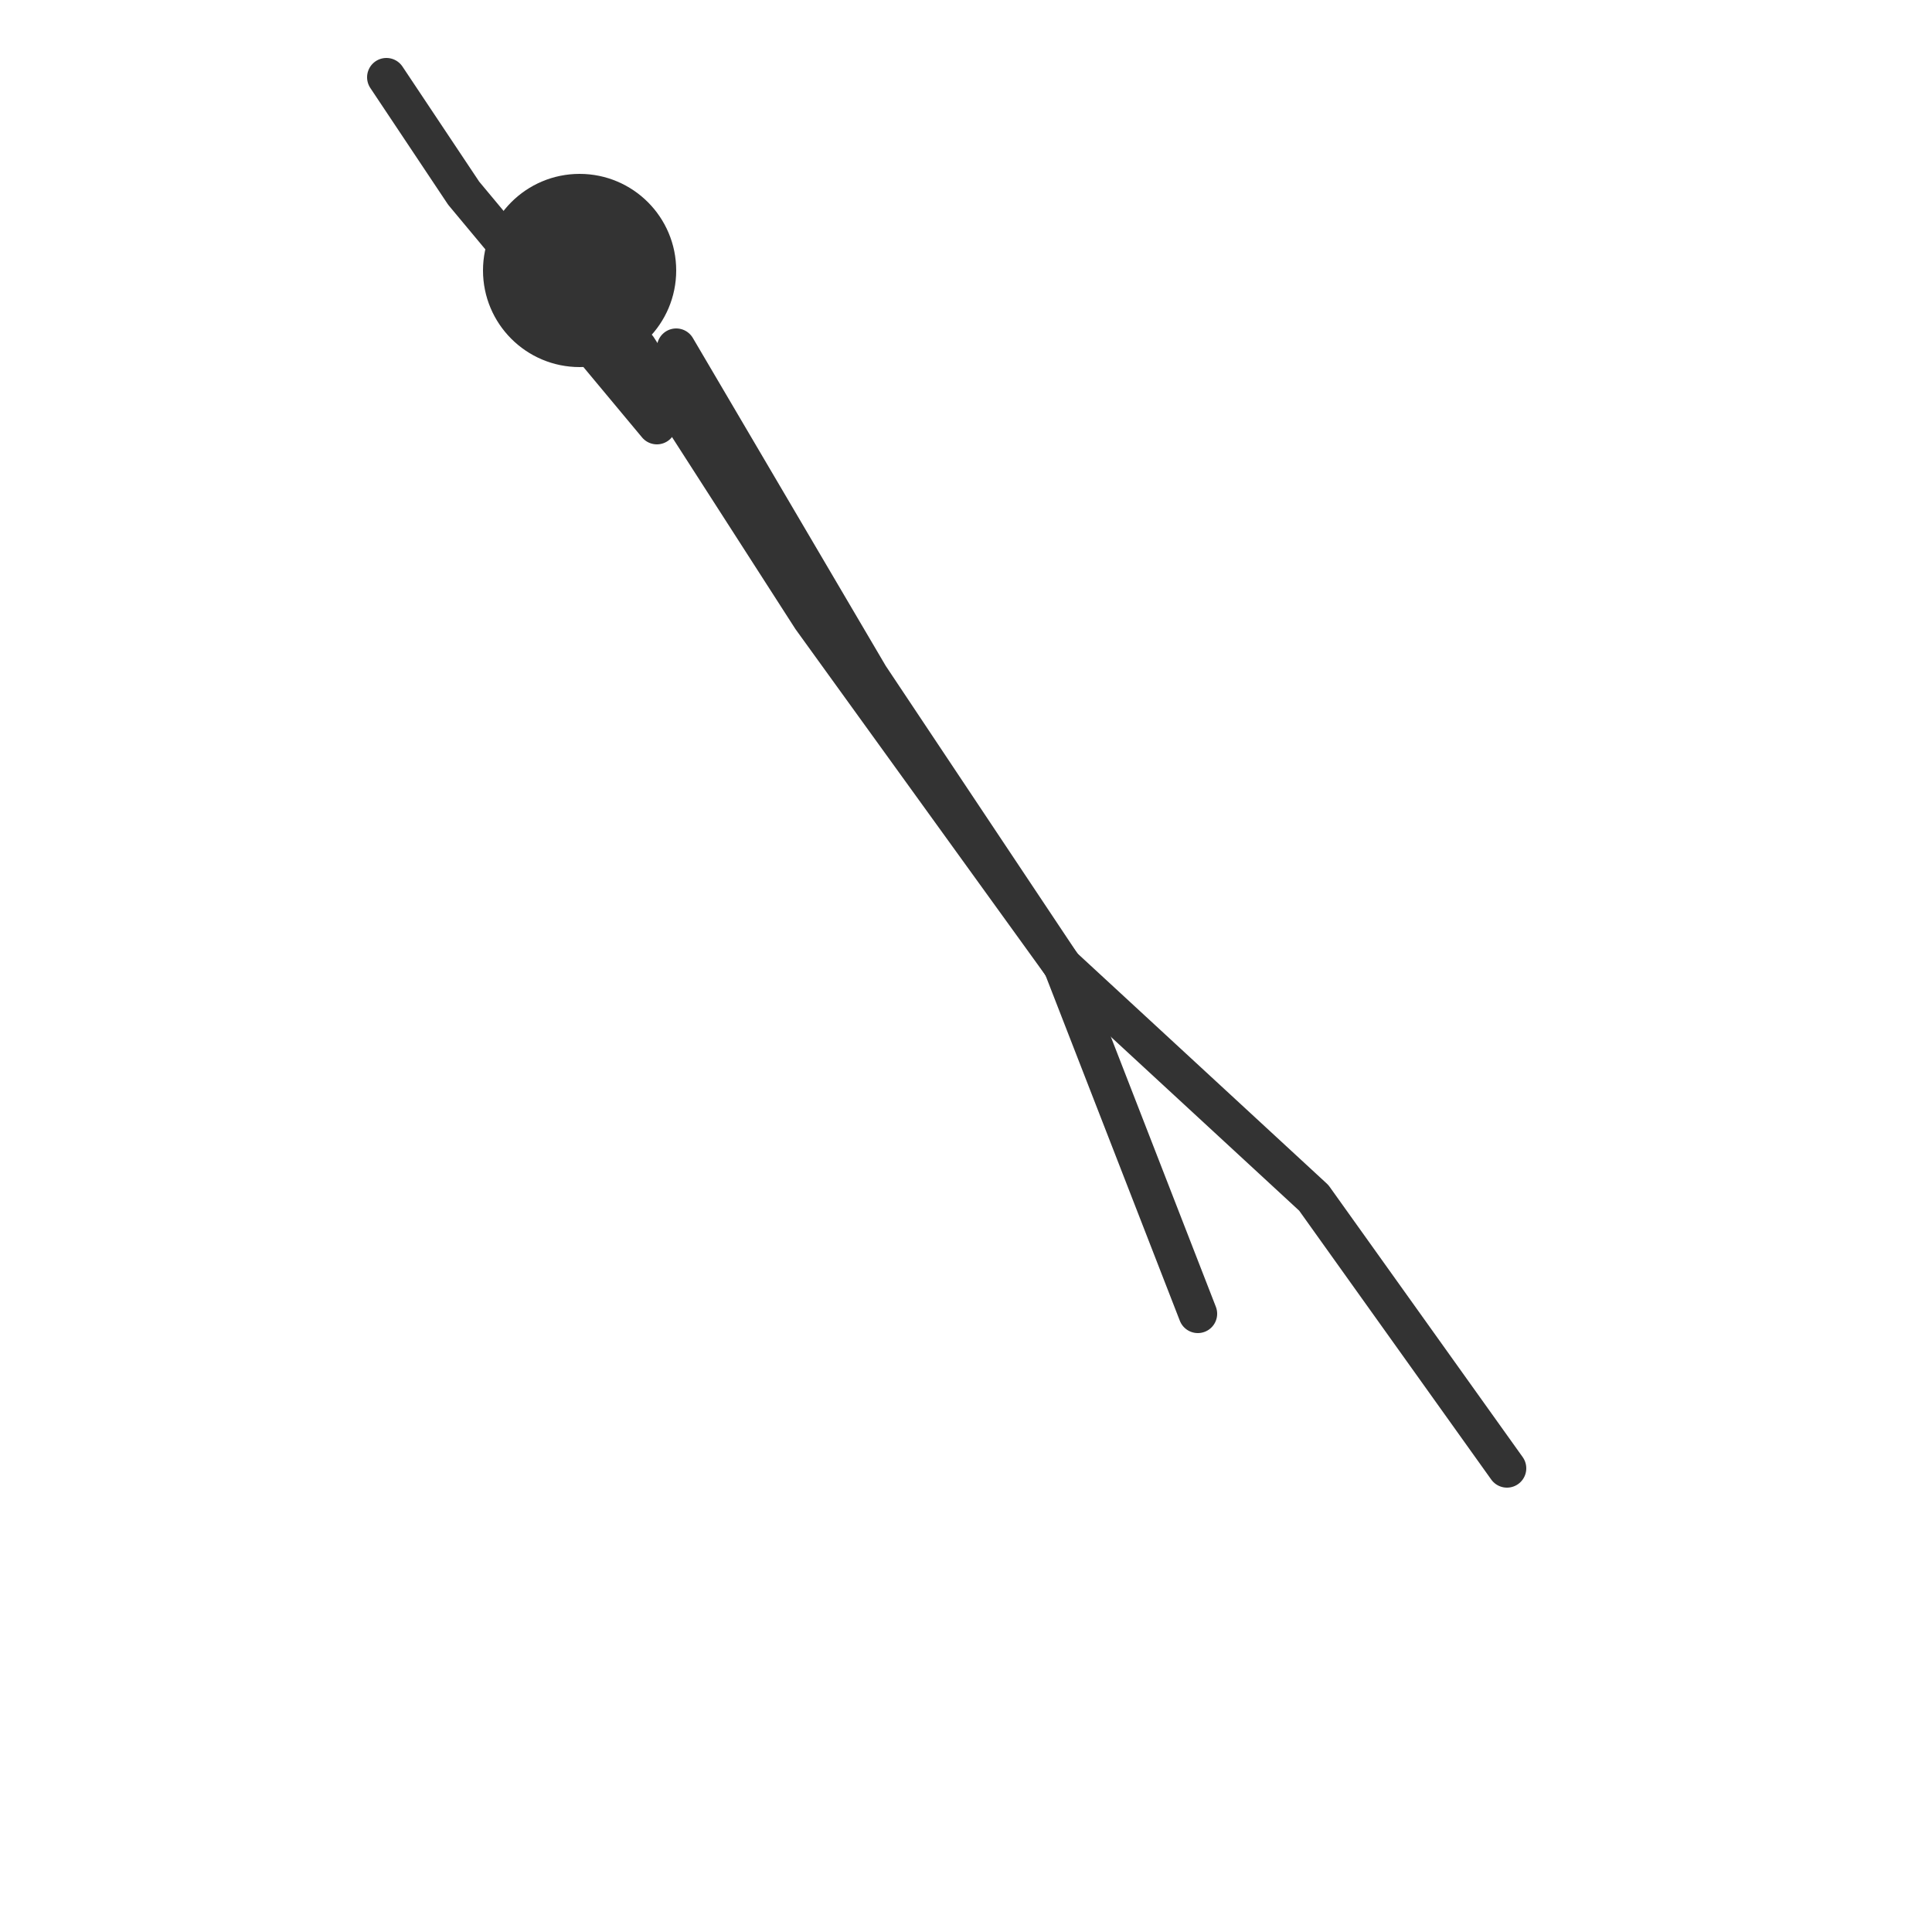
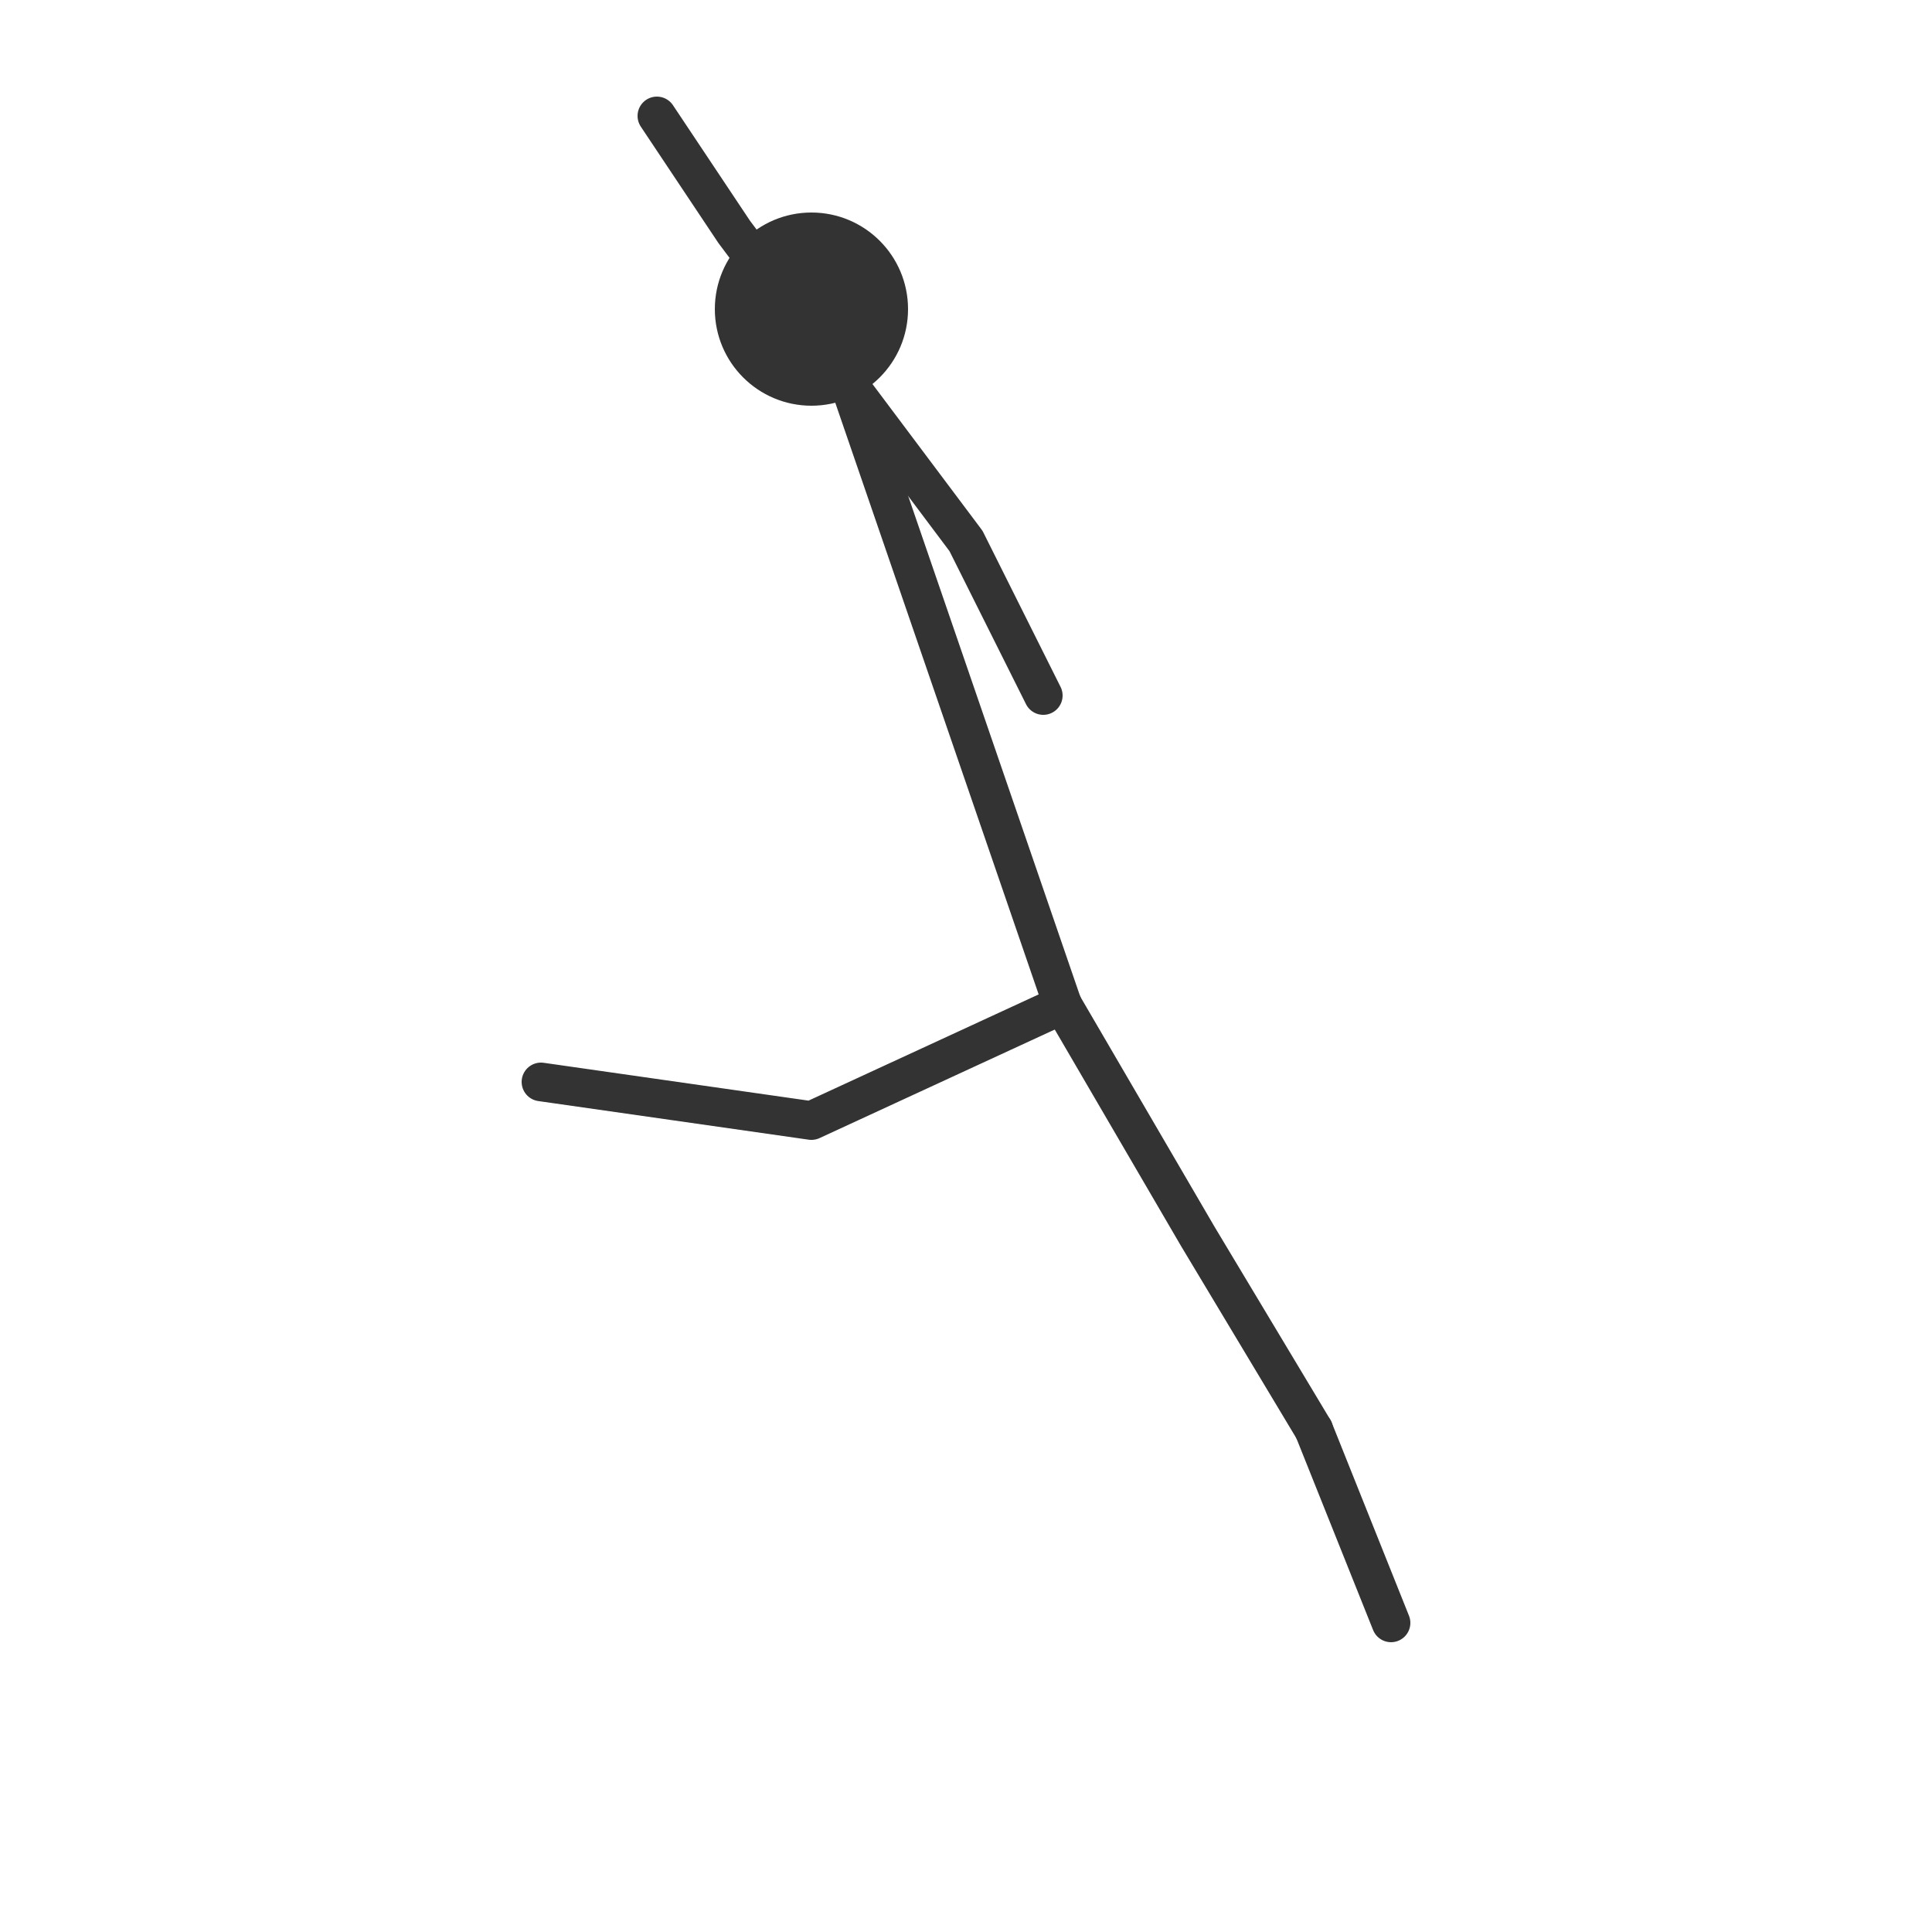
- <svg xmlns="http://www.w3.org/2000/svg" viewBox="0 0 100 100" width="100" height="100">
+ <svg xmlns="http://www.w3.org/2000/svg" viewBox="0 0 100 100">
  <g fill="none" stroke="#333" stroke-width="2" stroke-linecap="round" stroke-linejoin="round">
-     <circle cx="30" cy="14" r="4" fill="#333" />
-     <polyline points="33,18 42,32 55,50" />
-     <polyline points="34,22 24,10 20,4" />
-     <line x1="55" y1="50" x2="62" y2="68" />
-     <polyline points="55,50 68,62 78,76" />
-     <polyline points="55,50 45,35 35,18" />
+     <circle cx="42" cy="16" r="4" fill="#333" />
+     <line x1="44" y1="20" x2="55" y2="52" />
+     <polyline points="44,20 38,12 34,6" />
+     <polyline points="44,20 50,28 54,36" />
+     <polyline points="55,52 62,64 68,74" />
+     <polyline points="55,52 42,58 28,56" />
+     <line x1="68" y1="74" x2="72" y2="84" />
  </g>
</svg>
